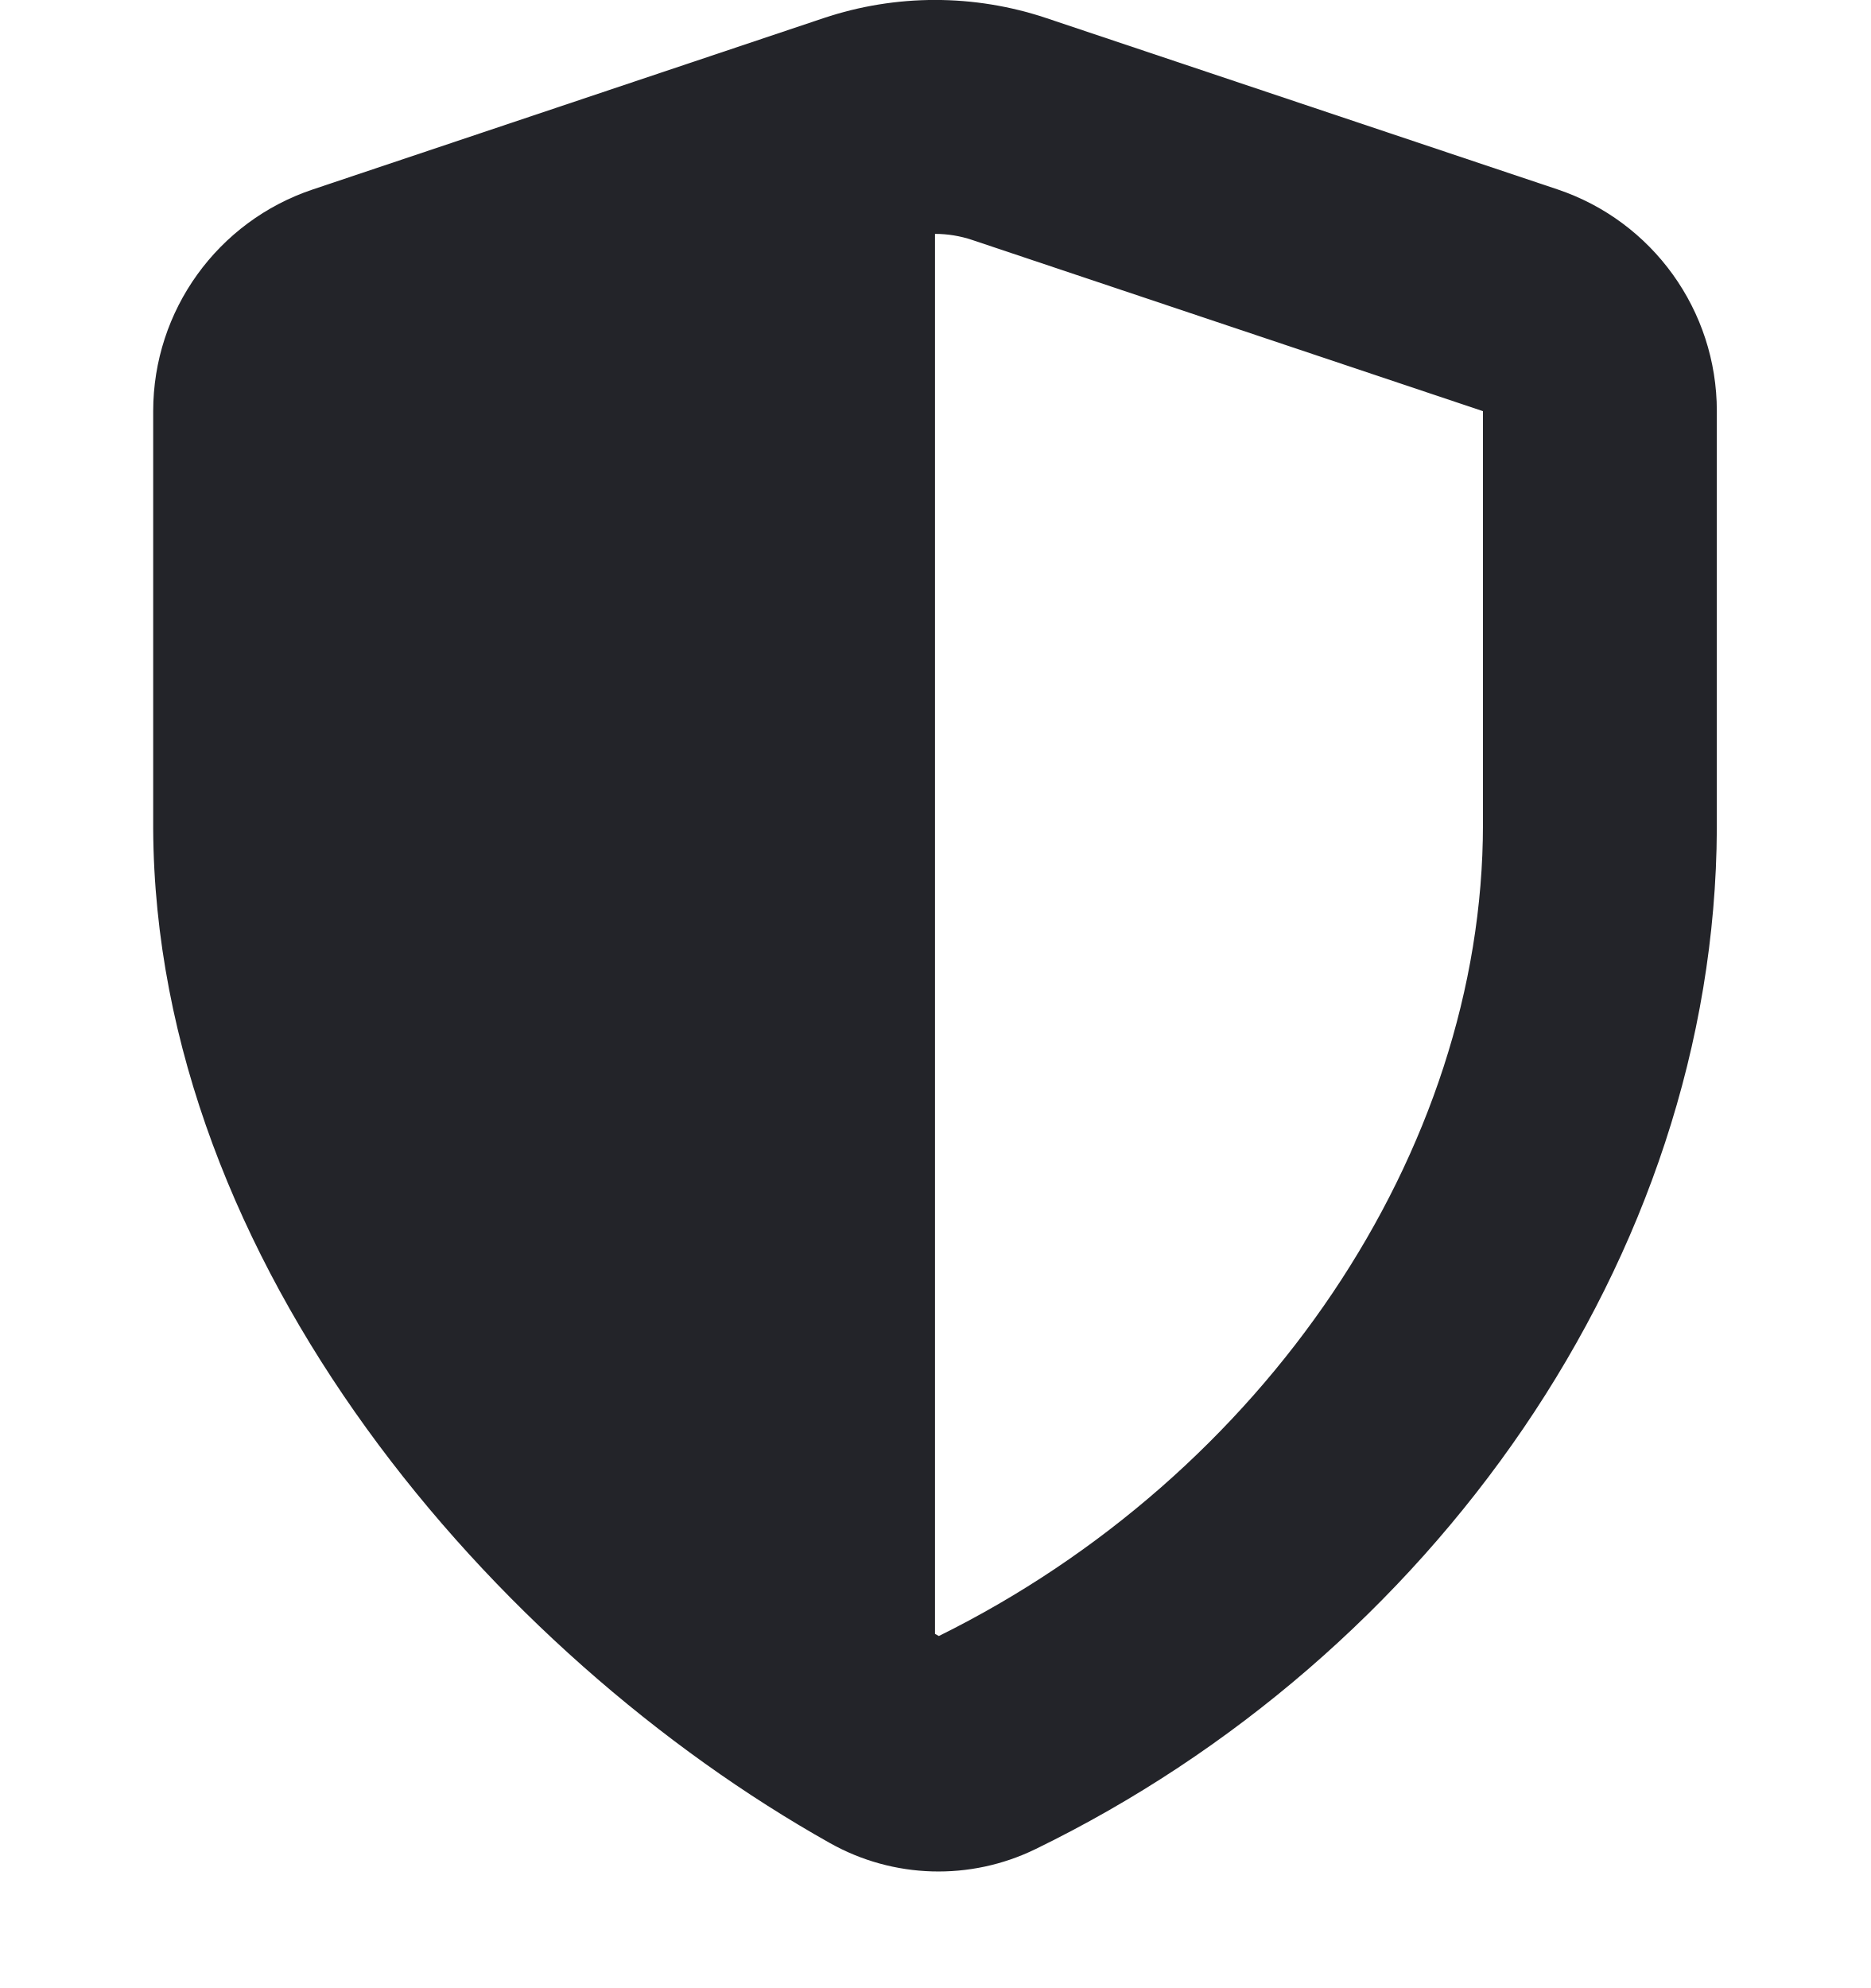
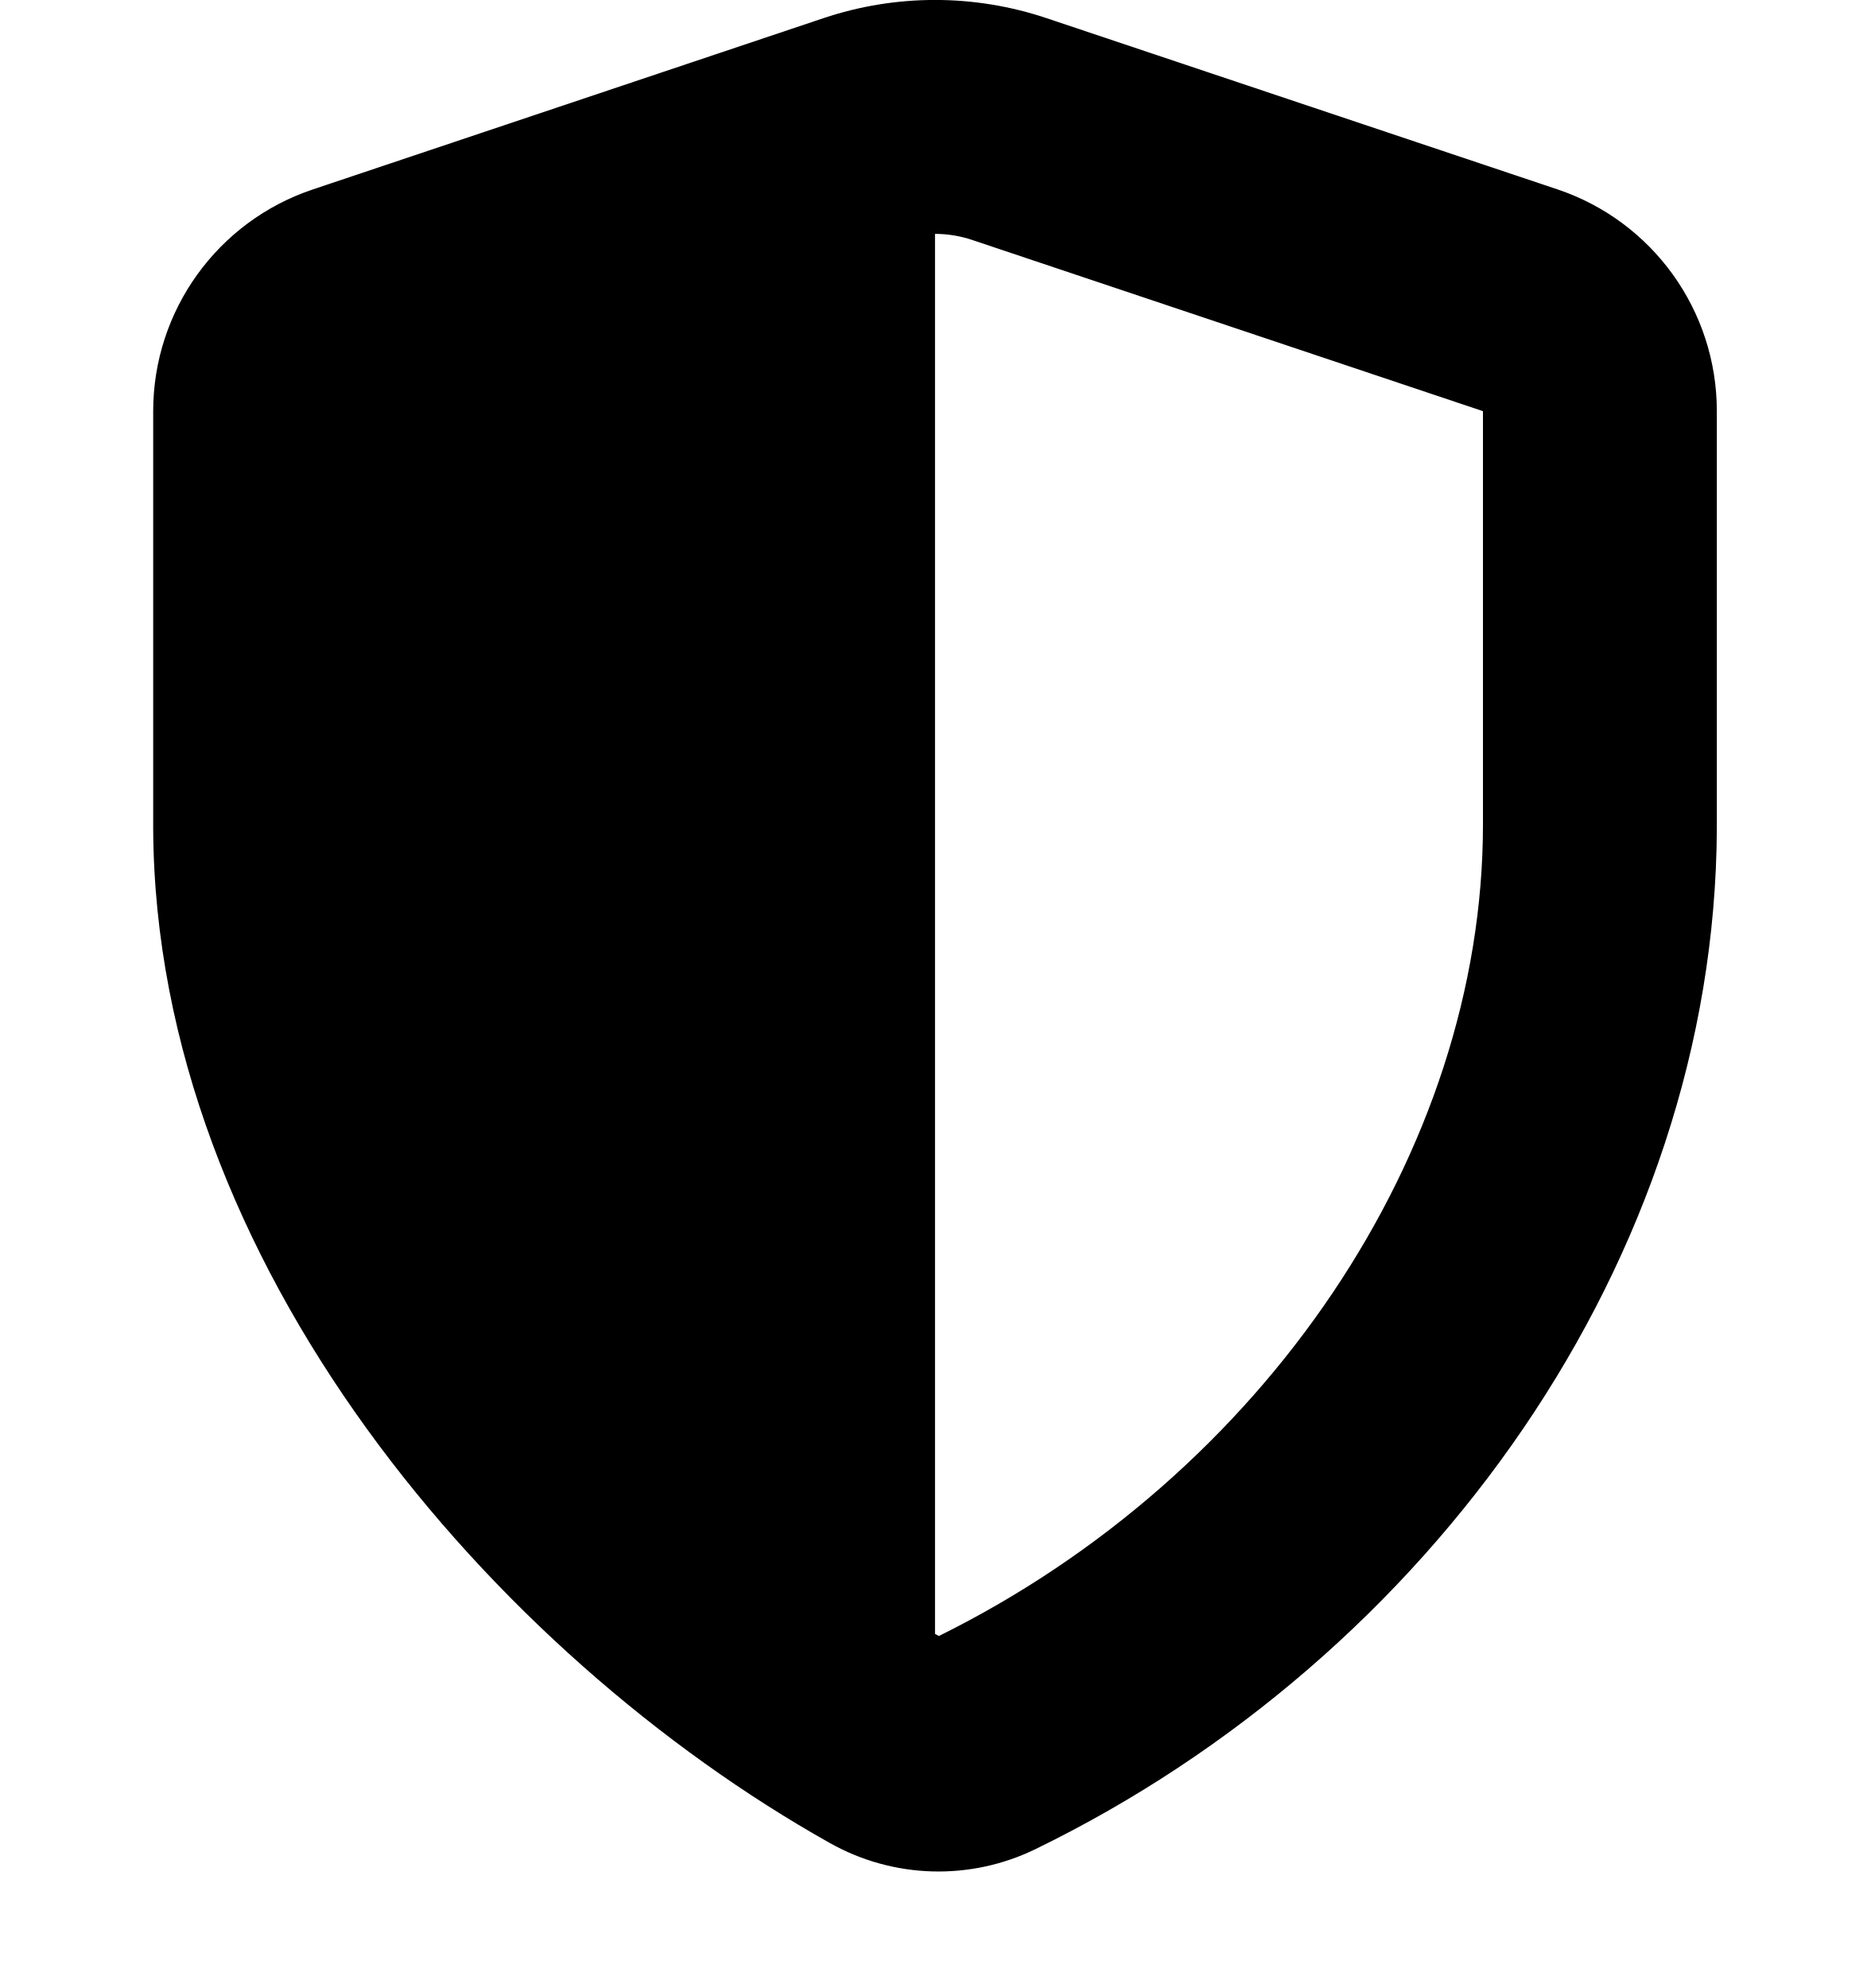
- <svg xmlns="http://www.w3.org/2000/svg" width="16" height="17" fill="none" viewBox="0 0 16 17">
+ <svg xmlns="http://www.w3.org/2000/svg" width="16" height="17" viewBox="0 0 16 17">
  <g id="shield">
-     <path id="base-1" fill="#232429" fill-rule="evenodd" d="M7.996 2v11.972l.033.018c2.777-1.373 4.653-4.139 4.653-6.94V3.516L8.314 2.052A1 1 0 0 0 7.996 2ZM1.31 3.515v3.571c.018 3.719 2.917 7.064 5.788 8.675a1.894 1.894 0 0 0 1.758.051c3.373-1.642 5.81-5.045 5.826-8.726V3.515a2 2 0 0 0-1.364-1.896L8.949.155a3 3 0 0 0-1.906 0L2.675 1.62A2 2 0 0 0 1.31 3.515Z" clip-rule="evenodd" />
+     <path id="base-1" fill-rule="evenodd" d="M7.996 2v11.972l.033.018c2.777-1.373 4.653-4.139 4.653-6.94V3.516L8.314 2.052A1 1 0 0 0 7.996 2ZM1.31 3.515v3.571c.018 3.719 2.917 7.064 5.788 8.675a1.894 1.894 0 0 0 1.758.051c3.373-1.642 5.81-5.045 5.826-8.726V3.515a2 2 0 0 0-1.364-1.896L8.949.155a3 3 0 0 0-1.906 0L2.675 1.62A2 2 0 0 0 1.31 3.515Z" clip-rule="evenodd" />
  </g>
</svg>
